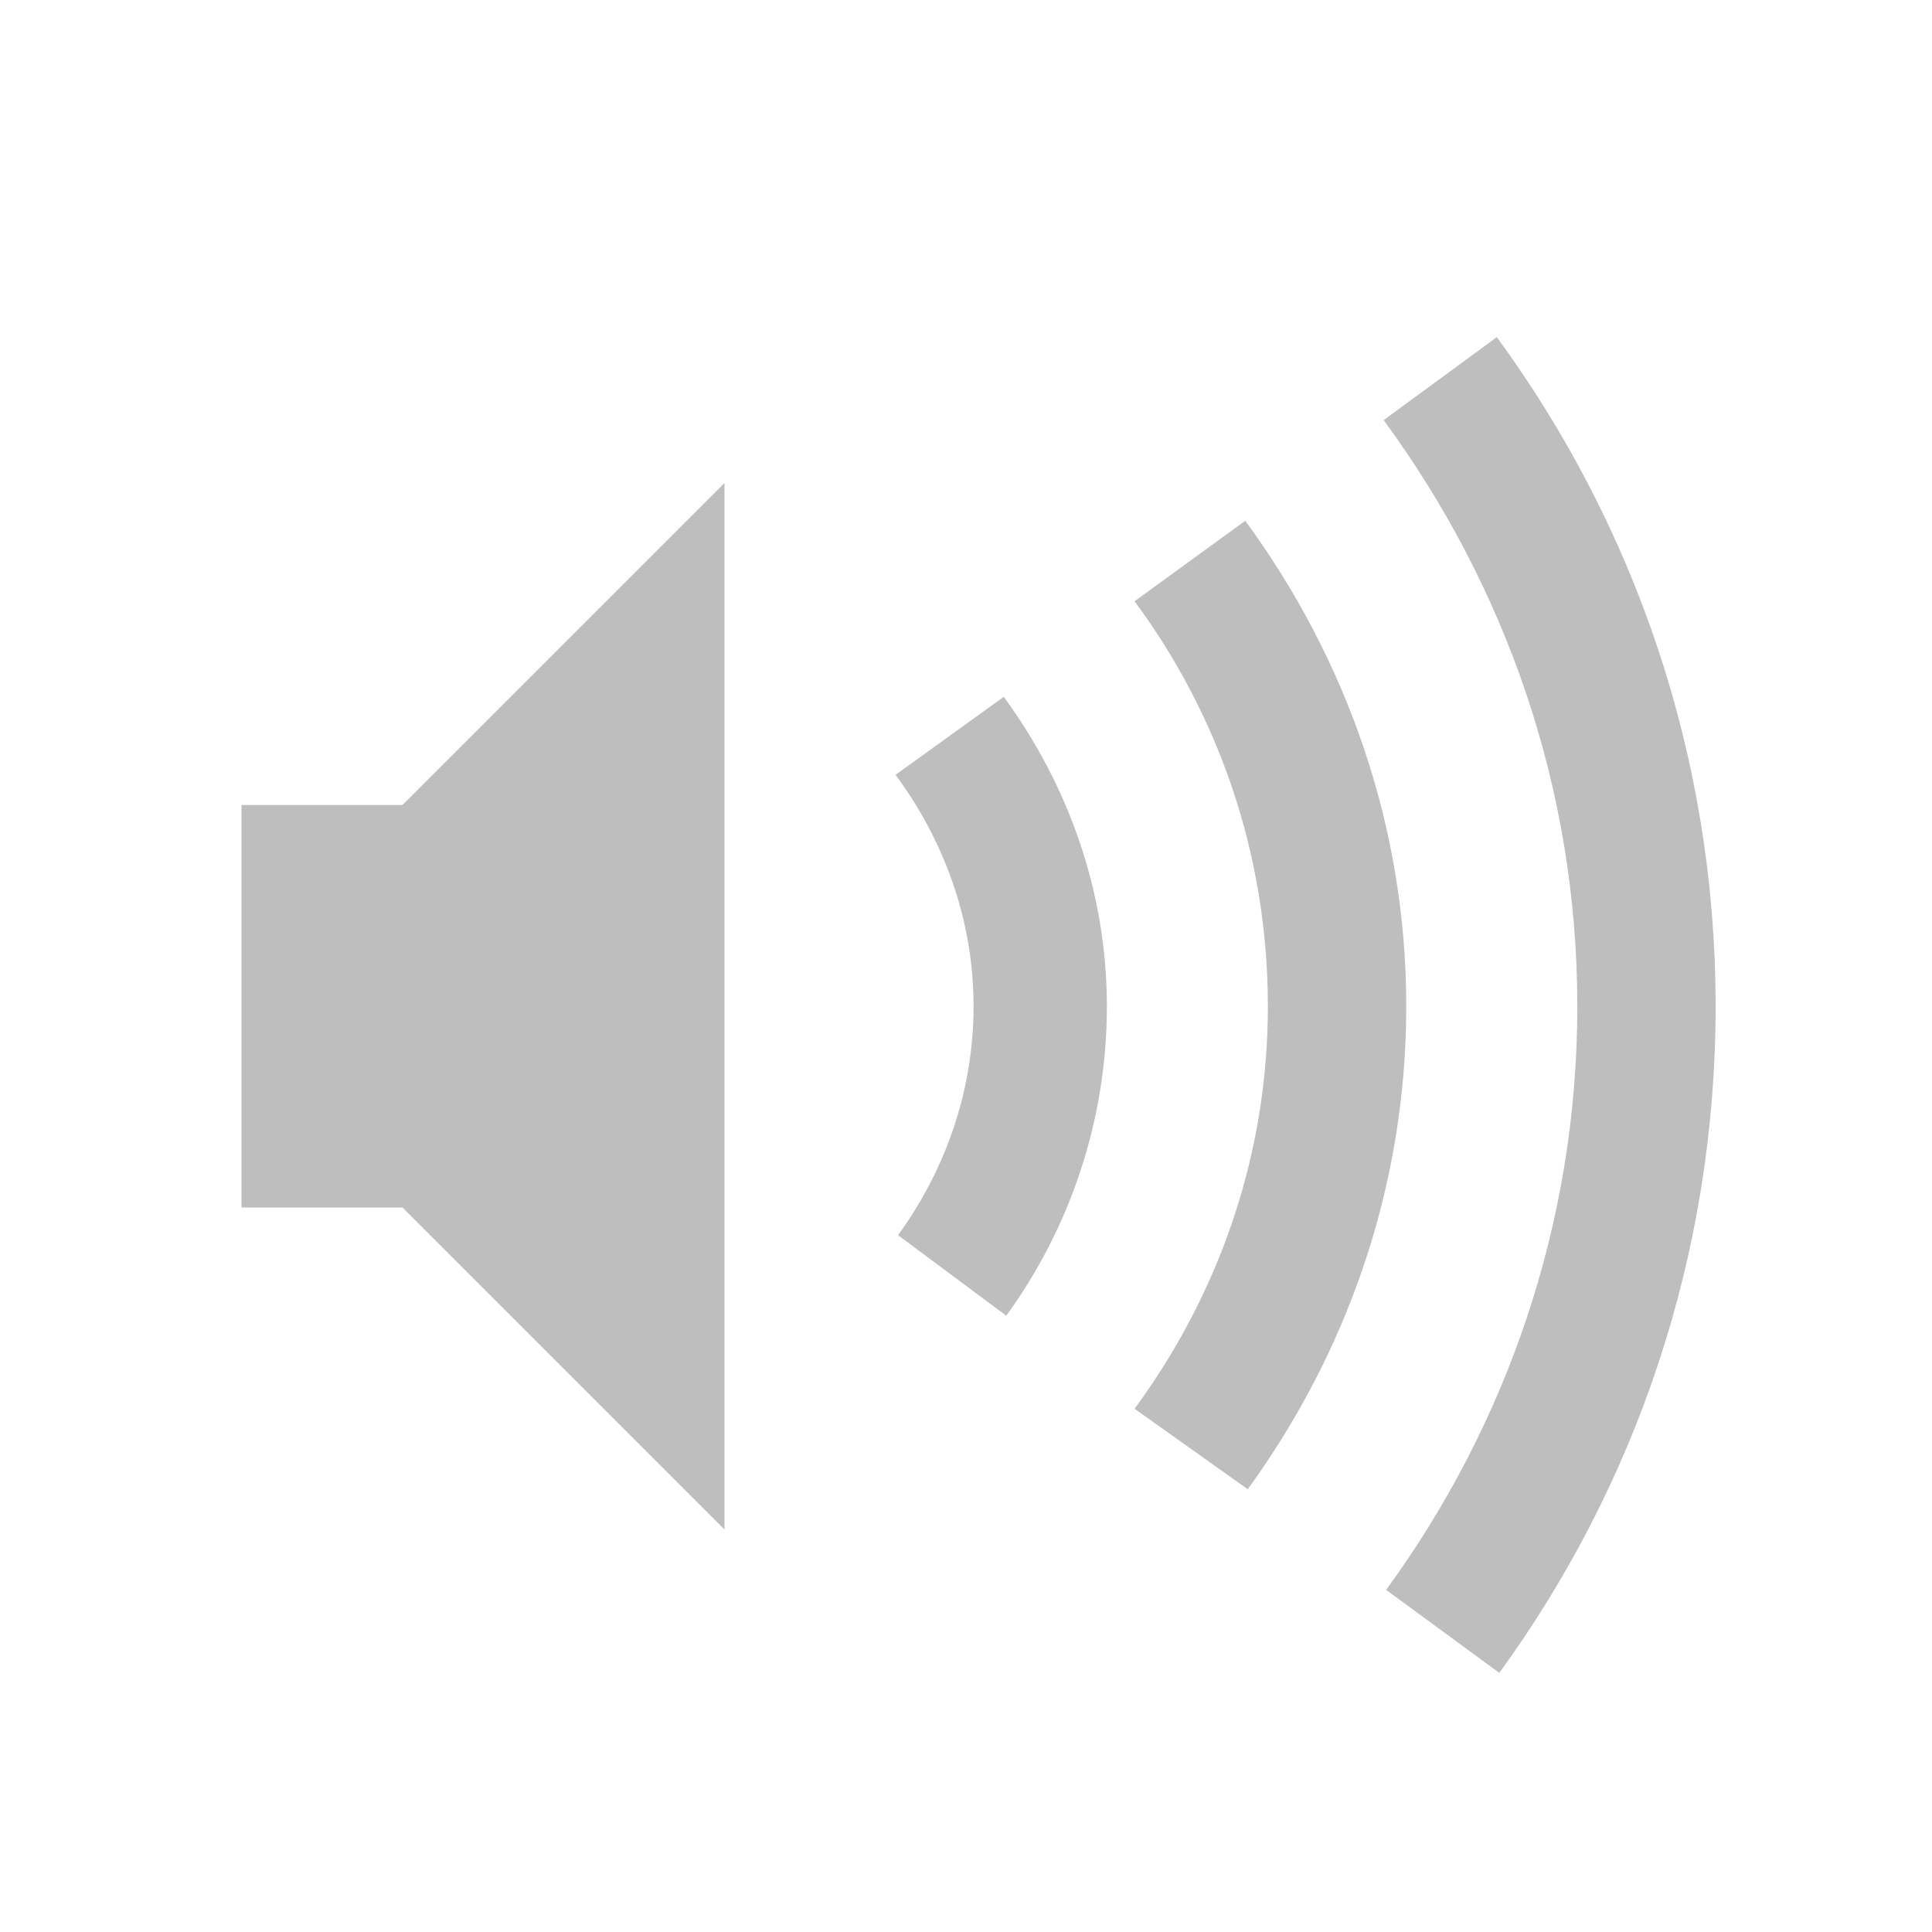
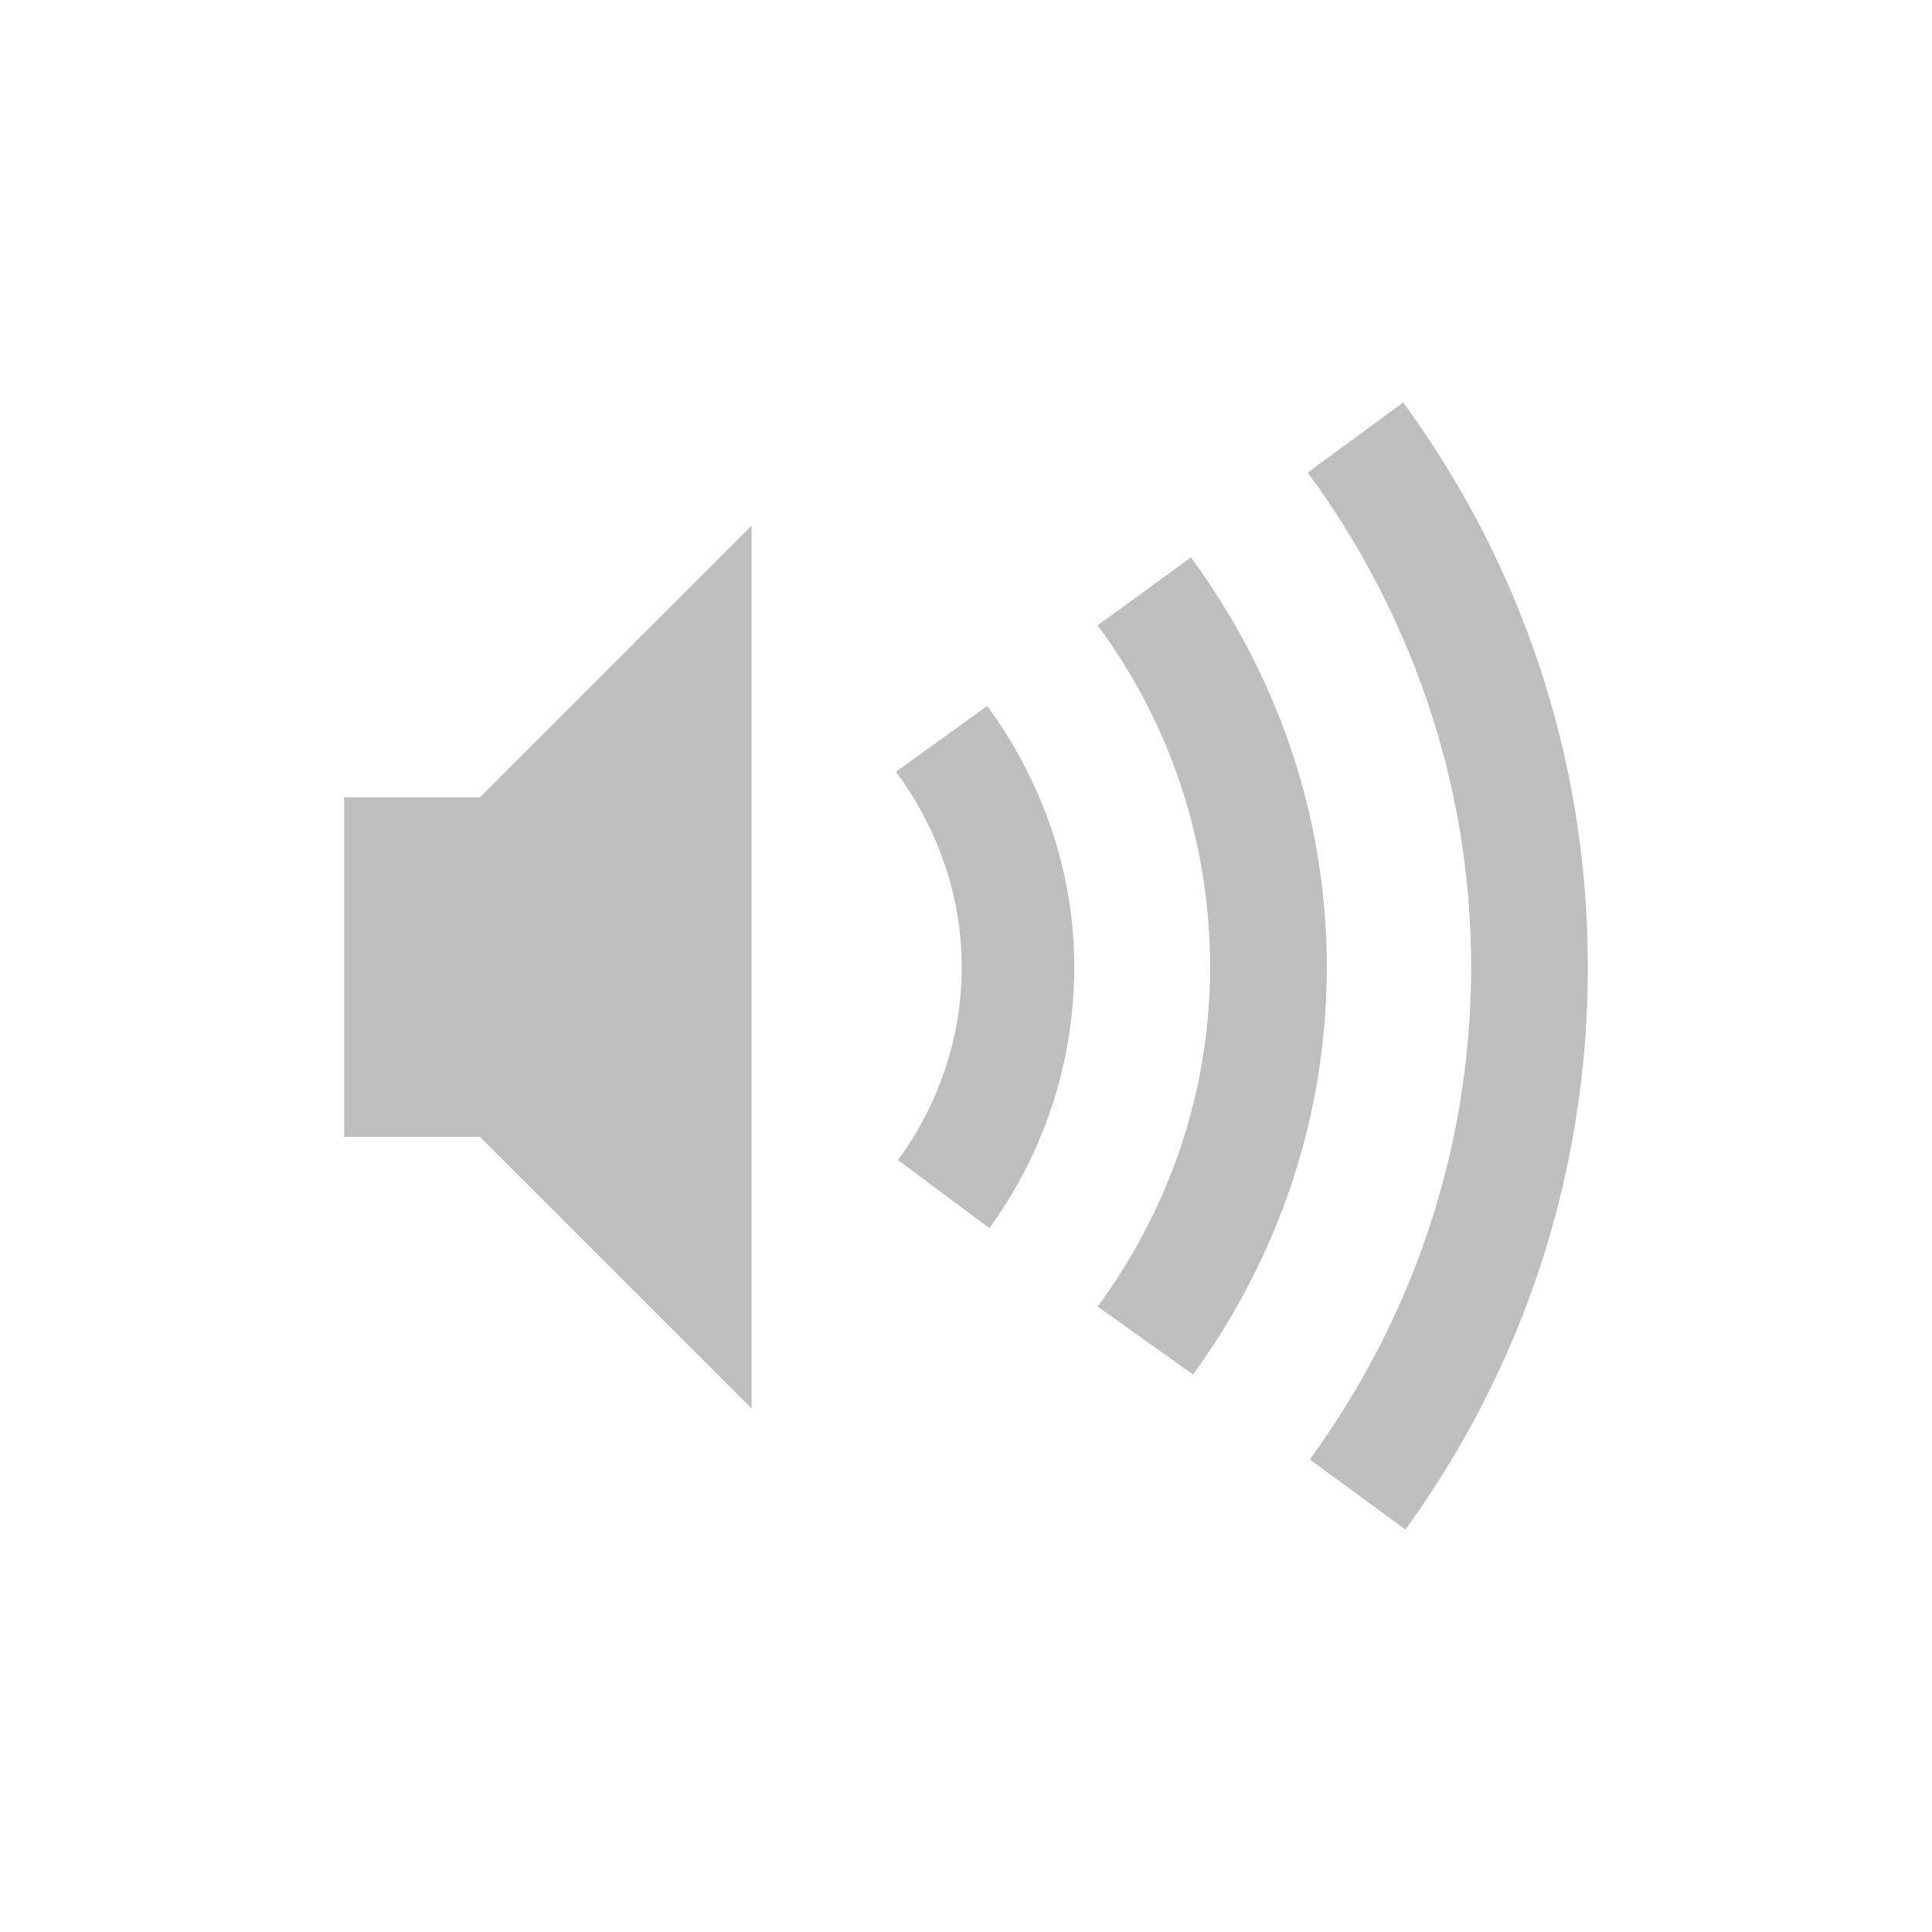
<svg xmlns="http://www.w3.org/2000/svg" width="24" height="24" id="svg3899" version="1.1">
  <defs id="defs3901" />
  <g id="layer1" transform="translate(0,-8)">
-     <path style="opacity:1;color:#bebebe;fill:#bebebe;fill-opacity:1;fill-rule:nonzero;stroke:none;stroke-width:1.823;marker:none;visibility:visible;display:inline;overflow:visible;enable-background:accumulate" d="M 18.594 4.188 L 17.188 5.219 C 18.689 7.261 19.594 9.771 19.594 12.5 C 19.594 15.213 18.704 17.714 17.219 19.75 L 18.625 20.781 C 20.317 18.456 21.312 15.595 21.312 12.5 C 21.312 9.39 20.301 6.519 18.594 4.188 z M 9 6 L 5 10 L 3 10 L 3 15 L 5 15 L 9 19 L 9 6 z M 15.469 6.469 L 14.094 7.469 C 15.135 8.877 15.75 10.613 15.75 12.5 C 15.75 14.377 15.126 16.095 14.094 17.5 L 15.5 18.5 C 16.727 16.81 17.469 14.748 17.469 12.5 C 17.469 10.237 16.711 8.165 15.469 6.469 z M 12.469 8.656 L 11.125 9.625 C 11.722 10.434 12.094 11.421 12.094 12.5 C 12.094 13.563 11.738 14.541 11.156 15.344 L 12.5 16.344 C 13.284 15.266 13.75 13.931 13.75 12.5 C 13.75 11.062 13.26 9.737 12.469 8.656 z " transform="translate(0,8)" id="path3934-0-6-7" />
+     <path style="color:#bebebe;display:inline;overflow:visible;visibility:visible;opacity:1;fill:#bebebe;fill-opacity:1;fill-rule:nonzero;stroke:none;stroke-width:1.823;marker:none;enable-background:accumulate" d="m 17.431,13 -1.186,0.87 c 1.266,1.723 2.03,3.841 2.03,6.143 0,2.289 -0.751,4.399 -2.004,6.117 L 17.458,27 c 1.427,-1.962 2.267,-4.376 2.267,-6.987 0,-2.624 -0.853,-5.046 -2.294,-7.013 z m -8.094,1.529 -3.375,3.375 -1.687,0 0,4.218 1.687,0 3.375,3.375 0,-10.968 z m 5.458,0.395 -1.16,0.844 c 0.879,1.188 1.397,2.653 1.397,4.245 0,1.584 -0.526,3.033 -1.397,4.218 l 1.186,0.844 c 1.035,-1.426 1.661,-3.166 1.661,-5.062 0,-1.909 -0.639,-3.658 -1.687,-5.089 z m -2.531,1.846 -1.134,0.817 c 0.504,0.683 0.817,1.516 0.817,2.426 0,0.897 -0.3,1.722 -0.791,2.399 l 1.134,0.844 c 0.662,-0.909 1.055,-2.036 1.055,-3.243 0,-1.213 -0.414,-2.331 -1.081,-3.243 z" id="path3934-0-6-7" />
  </g>
</svg>
